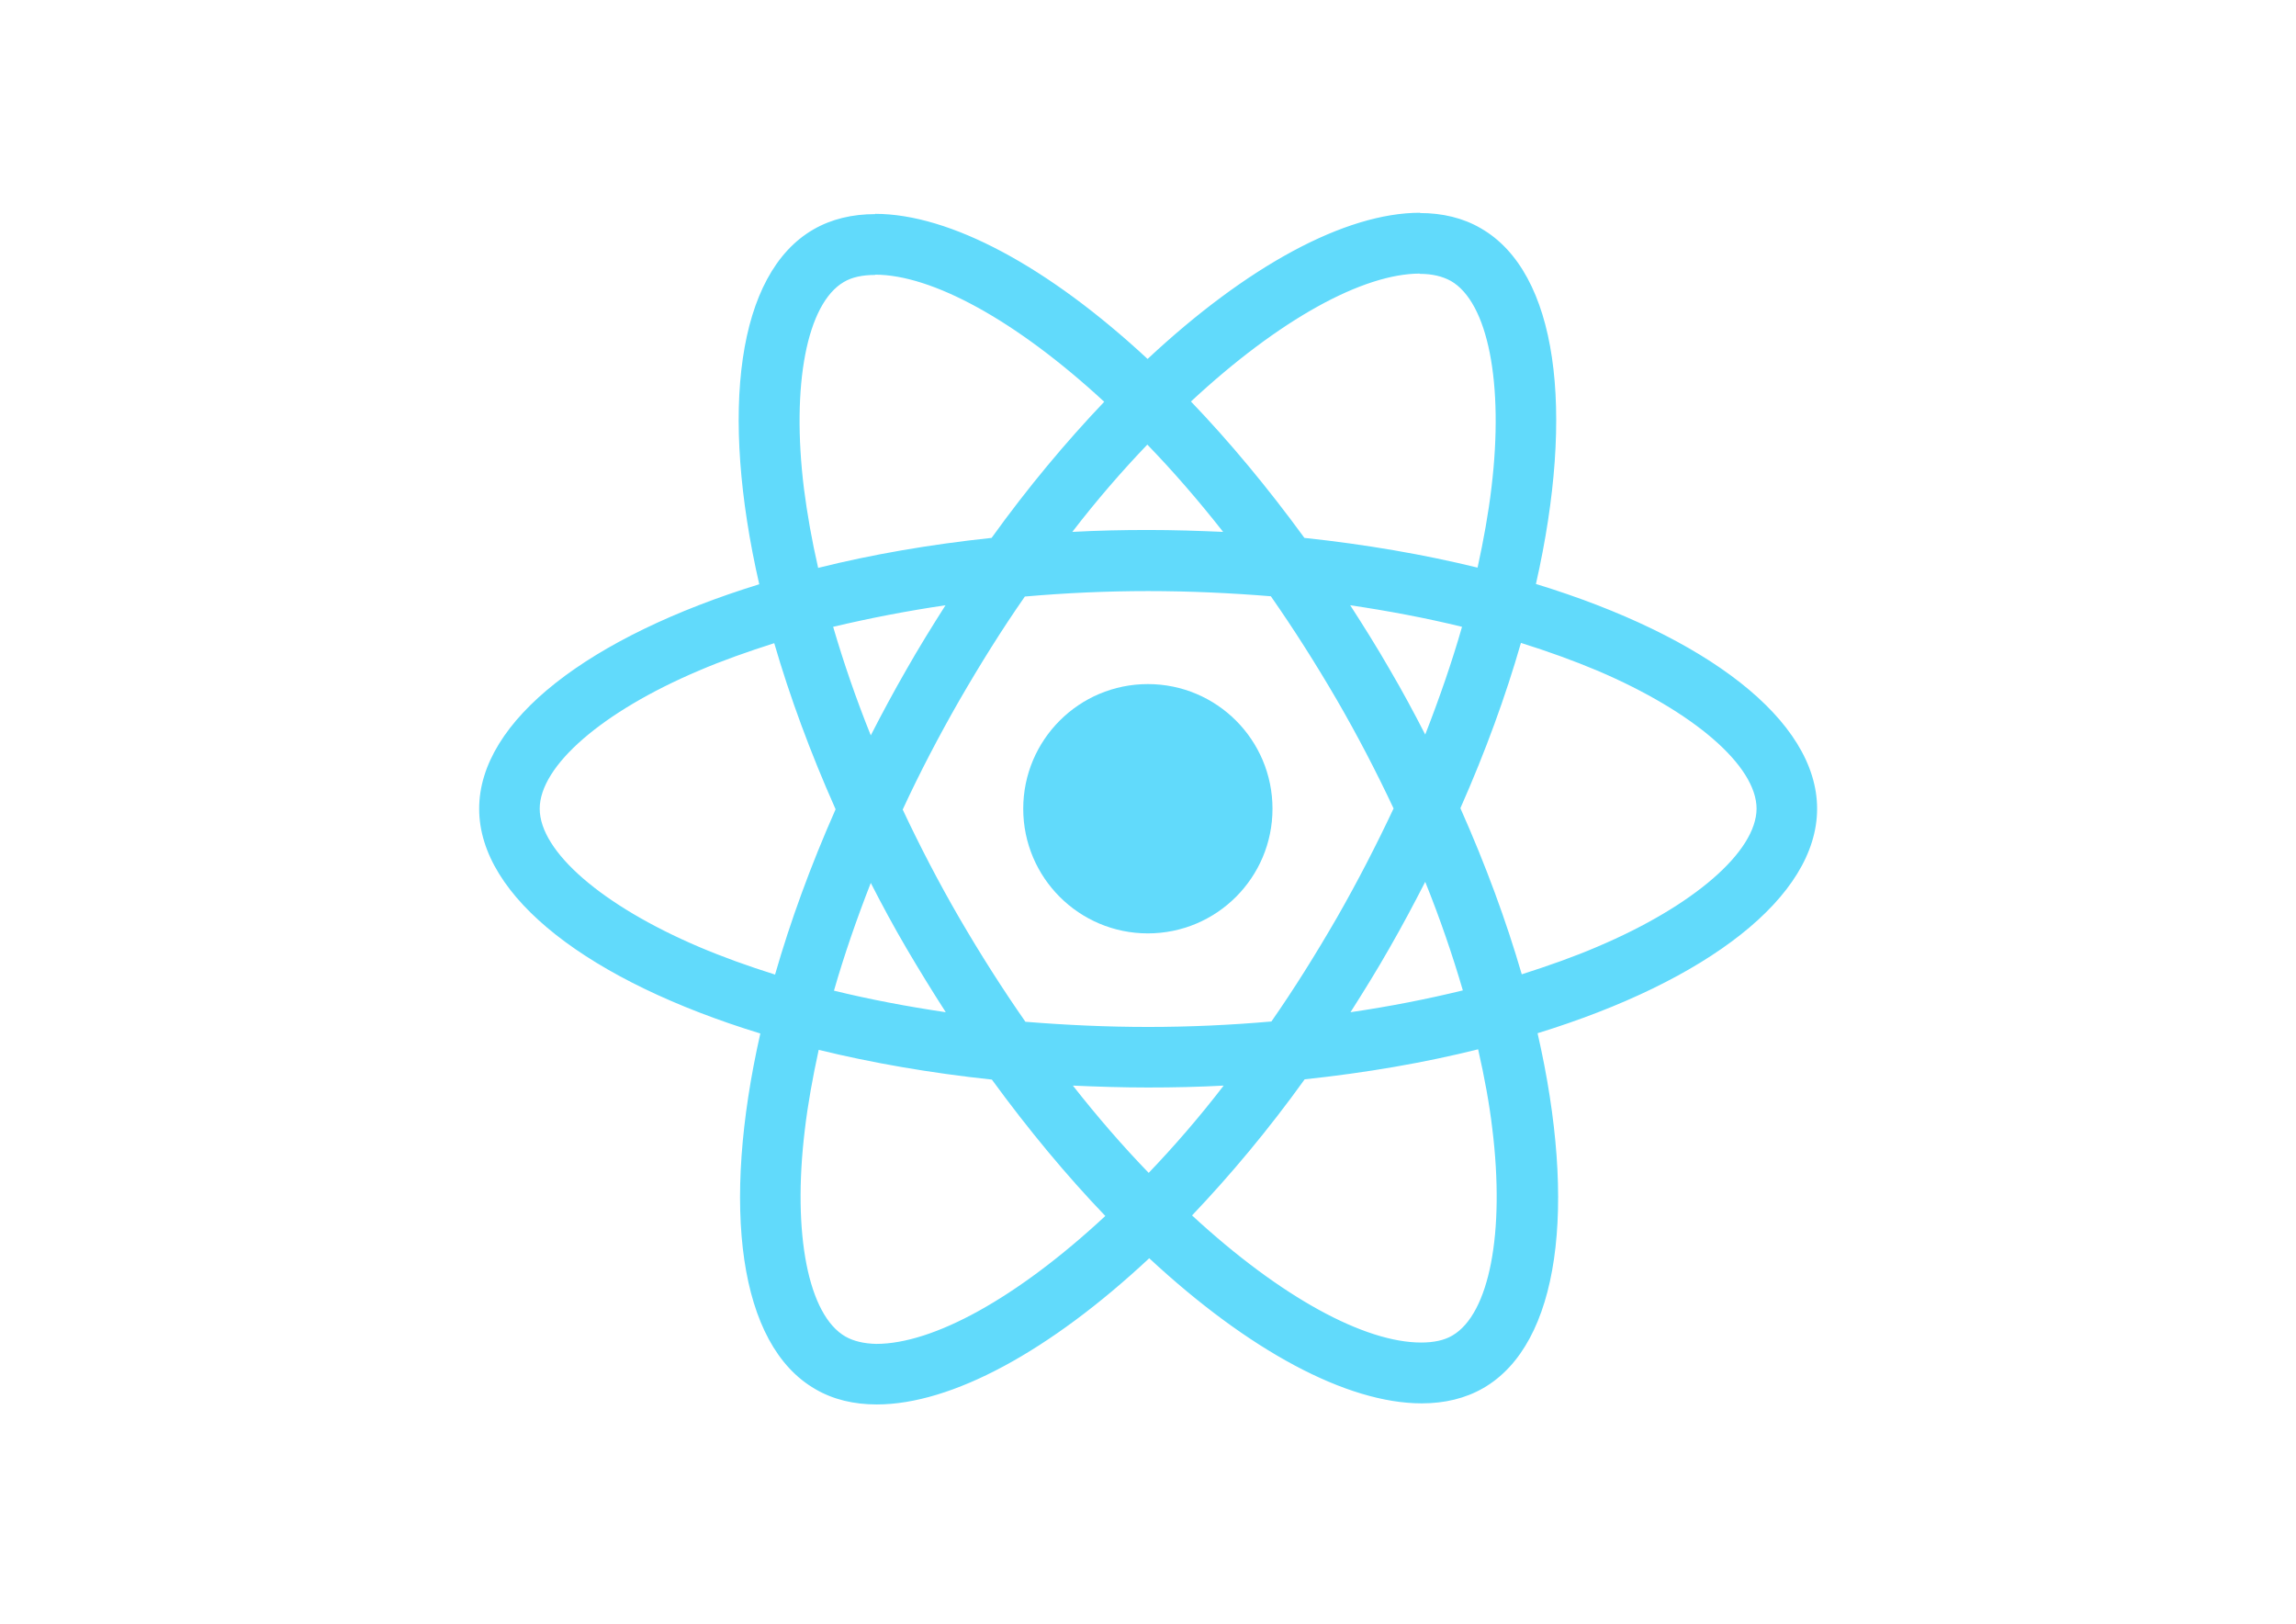
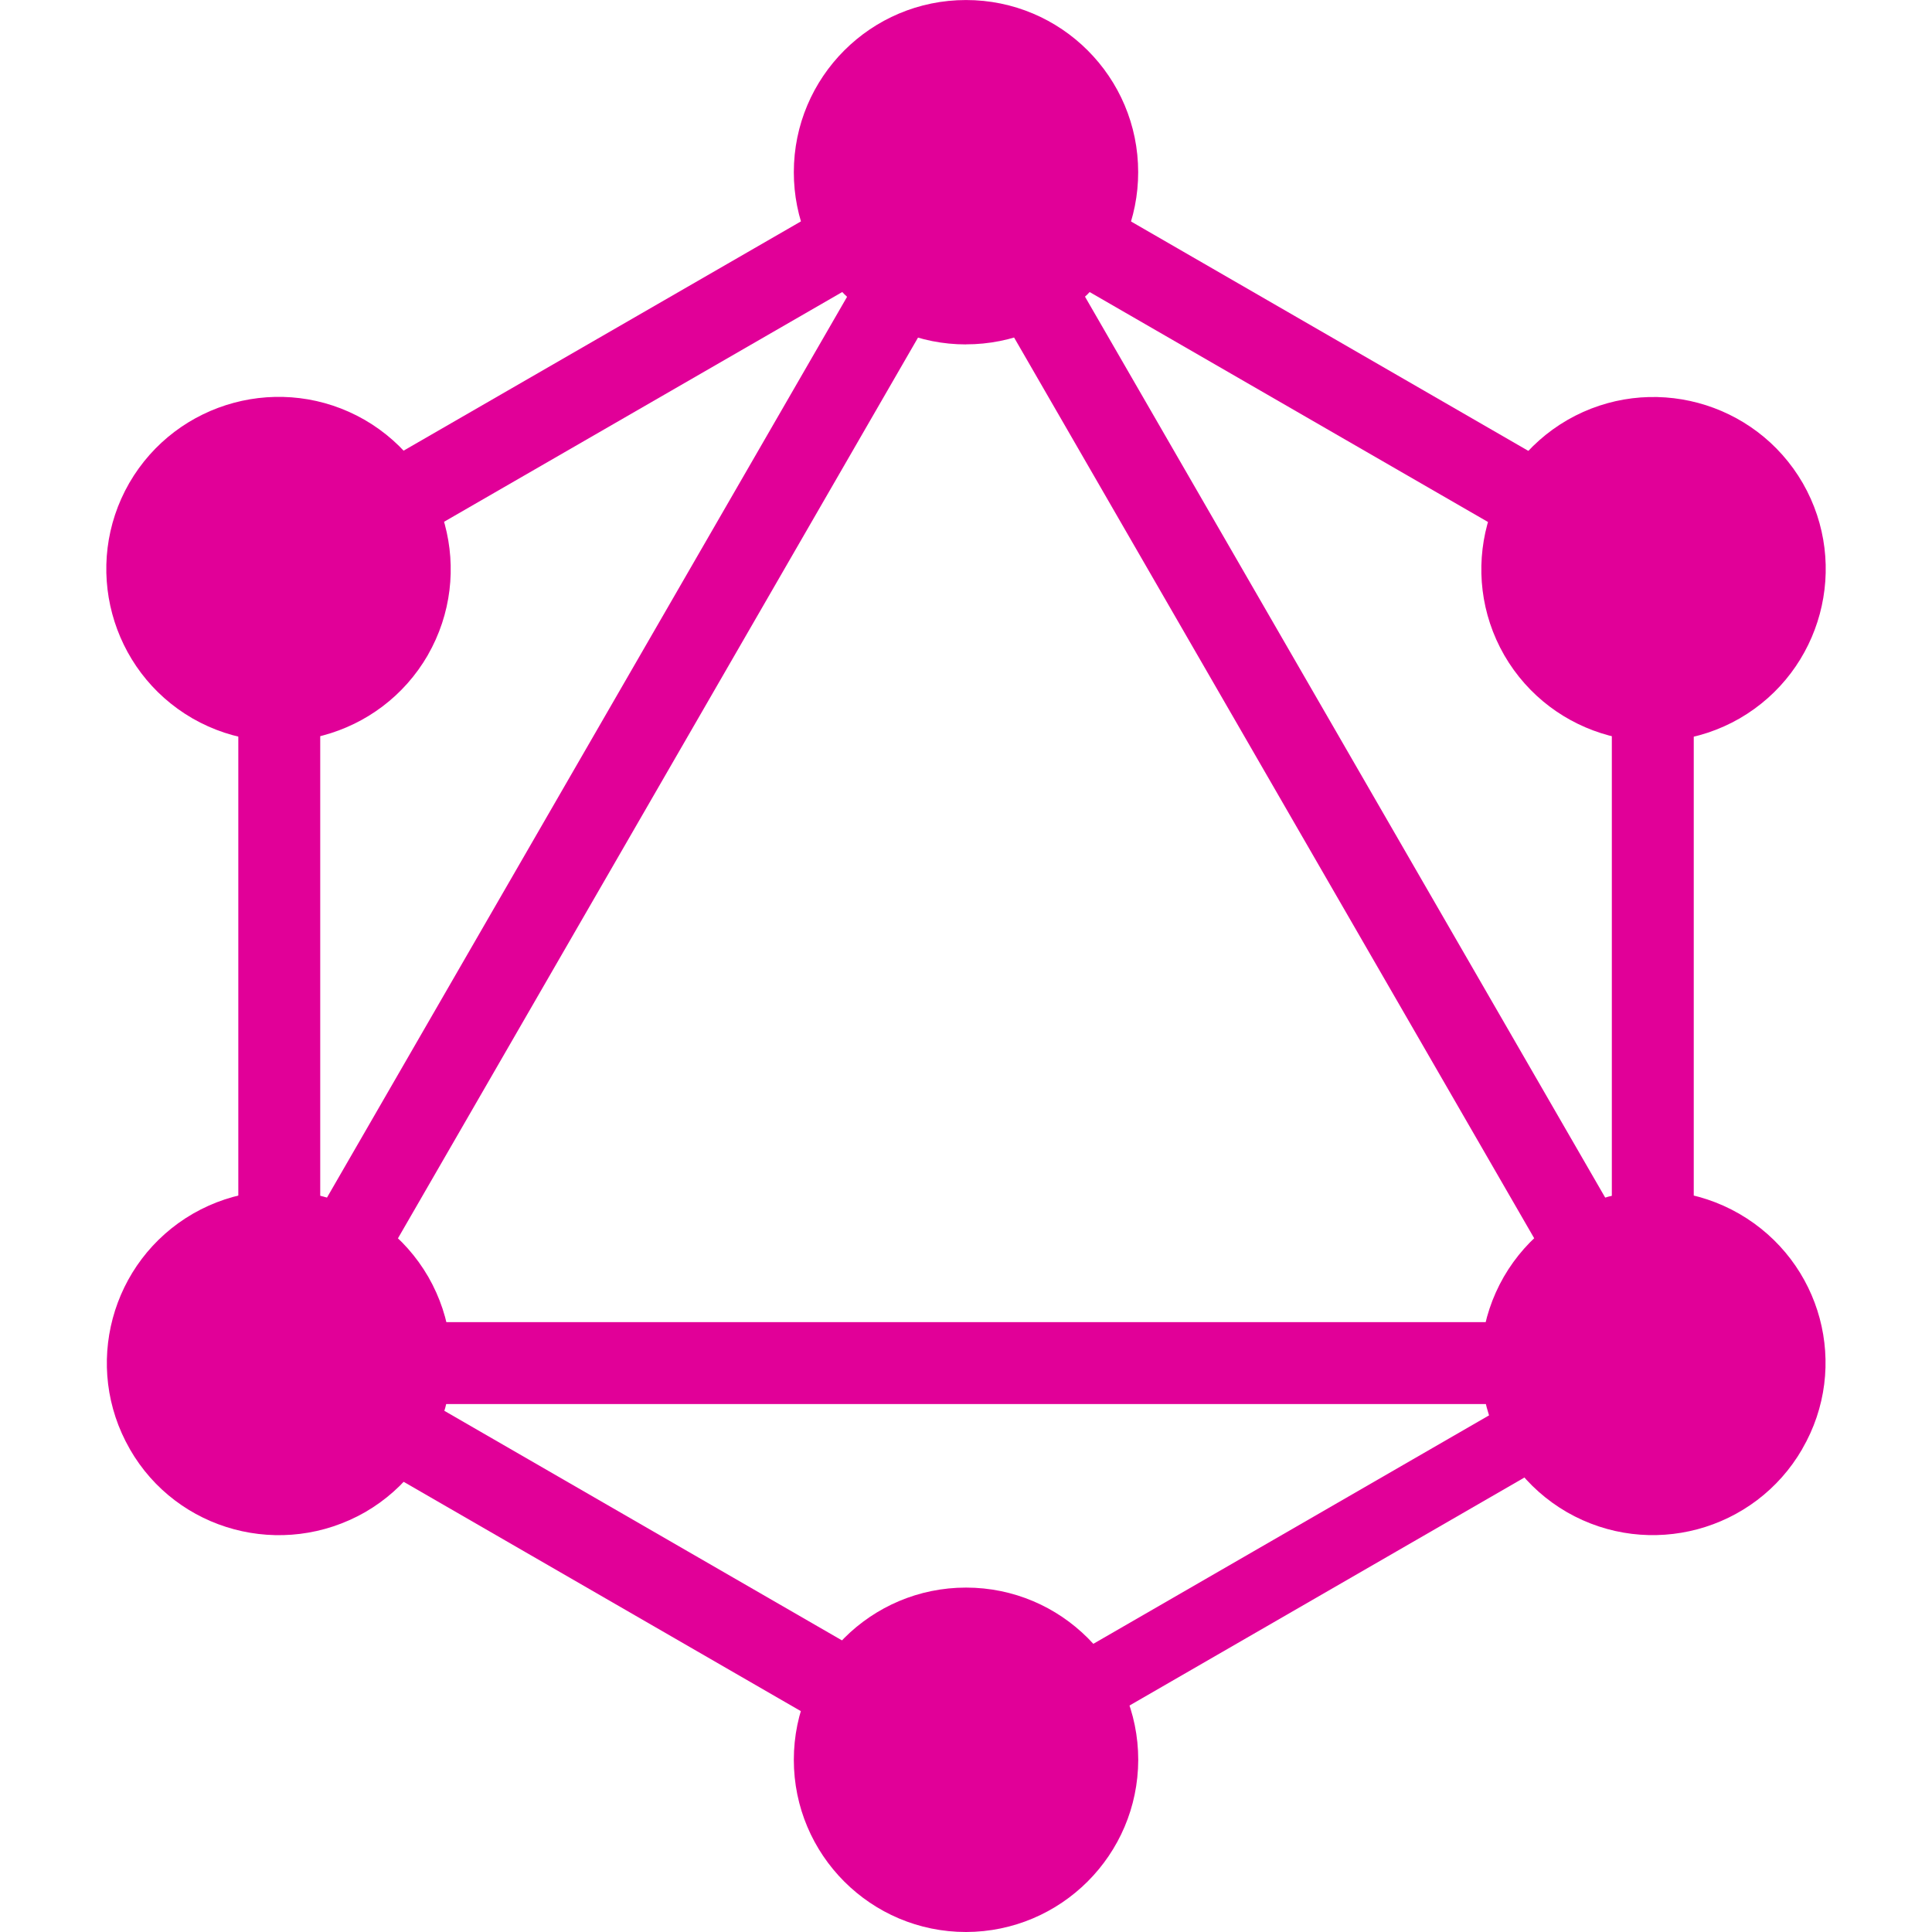
- <svg xmlns="http://www.w3.org/2000/svg" viewBox="0 0 841.9 595.3">
-   <g fill="#61DAFB">
-     <path d="M666.3 296.5c0-32.5-40.7-63.3-103.1-82.4 14.4-63.6 8-114.2-20.2-130.4-6.5-3.8-14.1-5.6-22.4-5.6v22.3c4.6 0 8.3.9 11.4 2.6 13.6 7.8 19.5 37.5 14.9 75.7-1.1 9.4-2.9 19.3-5.1 29.4-19.6-4.8-41-8.5-63.5-10.9-13.5-18.5-27.5-35.3-41.6-50 32.6-30.3 63.2-46.9 84-46.9V78c-27.5 0-63.5 19.6-99.9 53.6-36.4-33.8-72.4-53.2-99.9-53.2v22.3c20.7 0 51.4 16.5 84 46.6-14 14.7-28 31.4-41.3 49.9-22.6 2.4-44 6.1-63.6 11-2.3-10-4-19.7-5.2-29-4.7-38.2 1.1-67.9 14.6-75.8 3-1.8 6.9-2.6 11.5-2.6V78.5c-8.4 0-16 1.8-22.6 5.6-28.1 16.2-34.4 66.7-19.9 130.1-62.2 19.2-102.7 49.9-102.7 82.3 0 32.5 40.7 63.3 103.1 82.4-14.4 63.6-8 114.2 20.2 130.4 6.5 3.8 14.1 5.6 22.5 5.6 27.5 0 63.5-19.6 99.9-53.6 36.4 33.8 72.4 53.2 99.9 53.2 8.4 0 16-1.8 22.6-5.6 28.1-16.2 34.4-66.7 19.9-130.1 62-19.1 102.5-49.9 102.5-82.3zm-130.2-66.7c-3.7 12.9-8.3 26.2-13.5 39.5-4.1-8-8.4-16-13.1-24-4.6-8-9.5-15.8-14.4-23.4 14.2 2.1 27.9 4.7 41 7.9zm-45.8 106.5c-7.8 13.5-15.8 26.3-24.1 38.2-14.9 1.3-30 2-45.2 2-15.1 0-30.2-.7-45-1.9-8.3-11.9-16.4-24.6-24.2-38-7.6-13.1-14.5-26.4-20.8-39.8 6.2-13.4 13.2-26.8 20.7-39.9 7.8-13.5 15.8-26.3 24.1-38.2 14.9-1.3 30-2 45.2-2 15.1 0 30.2.7 45 1.9 8.3 11.9 16.4 24.6 24.2 38 7.6 13.1 14.5 26.4 20.8 39.8-6.3 13.4-13.2 26.8-20.7 39.9zm32.3-13c5.4 13.4 10 26.8 13.8 39.8-13.1 3.2-26.9 5.9-41.2 8 4.9-7.7 9.8-15.6 14.4-23.7 4.6-8 8.9-16.1 13-24.1zM421.2 430c-9.3-9.6-18.6-20.3-27.8-32 9 .4 18.2.7 27.5.7 9.4 0 18.7-.2 27.8-.7-9 11.7-18.3 22.4-27.5 32zm-74.4-58.9c-14.2-2.1-27.9-4.7-41-7.9 3.7-12.9 8.3-26.2 13.5-39.5 4.1 8 8.4 16 13.1 24 4.7 8 9.5 15.8 14.4 23.4zM420.7 163c9.3 9.6 18.6 20.3 27.8 32-9-.4-18.2-.7-27.5-.7-9.4 0-18.7.2-27.8.7 9-11.7 18.3-22.4 27.5-32zm-74 58.9c-4.9 7.7-9.8 15.6-14.4 23.7-4.6 8-8.9 16-13 24-5.4-13.4-10-26.8-13.8-39.8 13.1-3.1 26.9-5.8 41.2-7.9zm-90.5 125.2c-35.4-15.1-58.3-34.9-58.3-50.6 0-15.7 22.9-35.6 58.3-50.6 8.6-3.7 18-7 27.7-10.1 5.7 19.6 13.2 40 22.5 60.9-9.2 20.8-16.6 41.1-22.2 60.6-9.9-3.1-19.3-6.5-28-10.2zM310 490c-13.6-7.8-19.5-37.5-14.9-75.7 1.1-9.4 2.9-19.3 5.1-29.4 19.6 4.8 41 8.5 63.5 10.9 13.5 18.5 27.5 35.3 41.6 50-32.6 30.3-63.2 46.9-84 46.9-4.5-.1-8.3-1-11.3-2.7zm237.2-76.2c4.7 38.2-1.1 67.9-14.6 75.8-3 1.8-6.9 2.6-11.5 2.6-20.7 0-51.4-16.5-84-46.6 14-14.7 28-31.4 41.3-49.9 22.6-2.4 44-6.1 63.6-11 2.3 10.1 4.1 19.8 5.2 29.1zm38.5-66.7c-8.6 3.7-18 7-27.7 10.1-5.7-19.6-13.2-40-22.5-60.9 9.2-20.8 16.6-41.1 22.2-60.6 9.9 3.1 19.3 6.5 28.1 10.2 35.4 15.1 58.3 34.9 58.3 50.6-.1 15.7-23 35.6-58.4 50.6zM320.8 78.4z" />
-     <circle cx="420.9" cy="296.5" r="45.7" />
-     <path d="M520.5 78.1z" />
-   </g>
+ <svg xmlns="http://www.w3.org/2000/svg" height="64" width="64" viewBox="0 0 29.999 30" fill="#e10098">
+   <path d="M4.08 22.864l-1.1-.636L15.248.98l1.1.636z" />
+   <path d="M2.727 20.53h24.538v1.272H2.727z" />
+   <path d="M15.486 28.332L3.213 21.246l.636-1.1 12.273 7.086zm10.662-18.47L13.874 2.777l.636-1.1 12.273 7.086z" />
+   <path d="M3.852 9.858l-.636-1.1L15.5 1.67l.636 1.1z" />
+   <path d="M25.922 22.864l-12.27-21.25 1.1-.636 12.27 21.25zM3.7 7.914h1.272v14.172H3.7zm21.328 0H26.3v14.172h-1.272z" />
+   <path d="M15.27 27.793l-.555-.962 10.675-6.163.555.962z" />
+   <path d="M27.985 22.5a2.68 2.68 0 0 1-3.654.981 2.68 2.68 0 0 1-.981-3.654 2.68 2.68 0 0 1 3.654-.981c1.287.743 1.724 2.375.98 3.654M6.642 10.174a2.68 2.68 0 0 1-3.654.981A2.68 2.68 0 0 1 2.007 7.5a2.68 2.68 0 0 1 3.654-.981 2.68 2.68 0 0 1 .981 3.654M2.015 22.5a2.68 2.68 0 0 1 .981-3.654 2.68 2.68 0 0 1 3.654.981 2.68 2.68 0 0 1-.981 3.654c-1.287.735-2.92.3-3.654-.98m21.343-12.326a2.68 2.68 0 0 1 .981-3.654 2.68 2.68 0 0 1 3.654.981 2.68 2.68 0 0 1-.981 3.654 2.68 2.68 0 0 1-3.654-.981M15 30a2.674 2.674 0 1 1 2.674-2.673A2.68 2.68 0 0 1 15 30m0-24.652a2.67 2.67 0 0 1-2.674-2.674 2.67 2.67 0 1 1 5.347 0A2.67 2.67 0 0 1 15 5.347" />
</svg>
